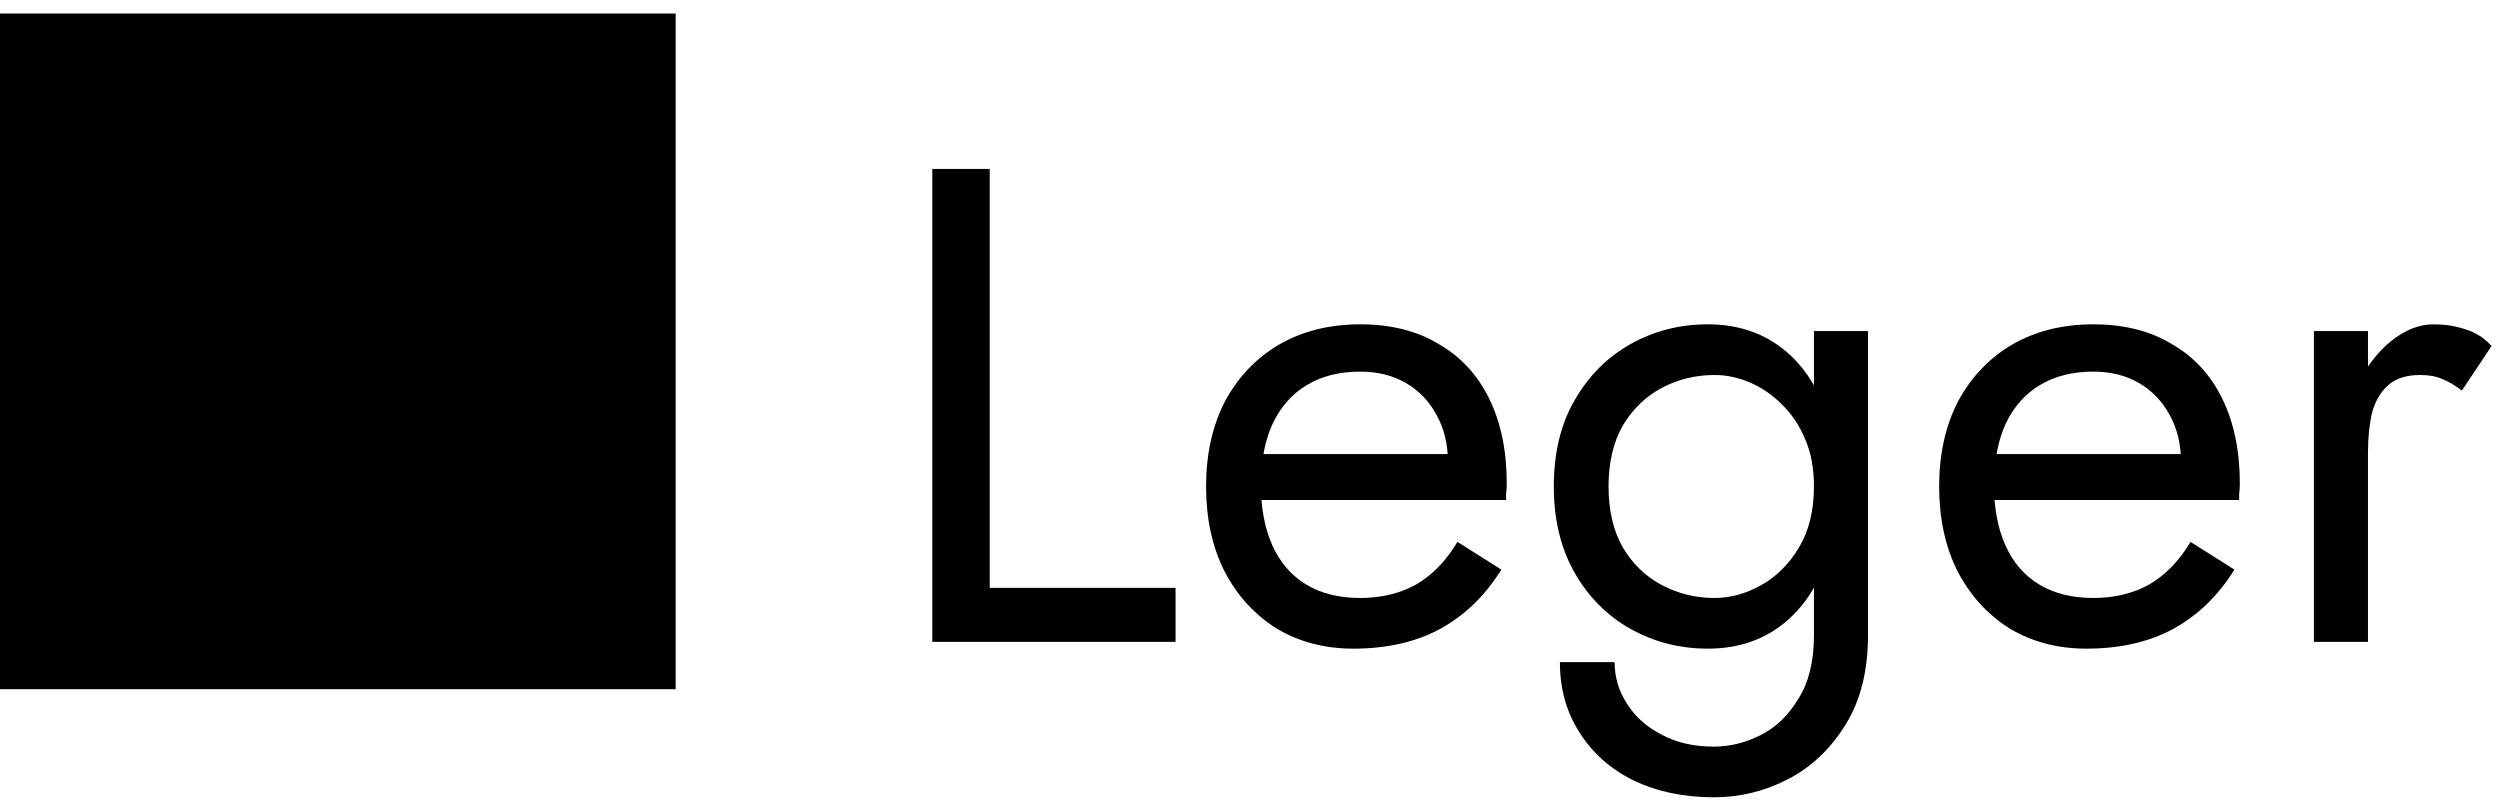
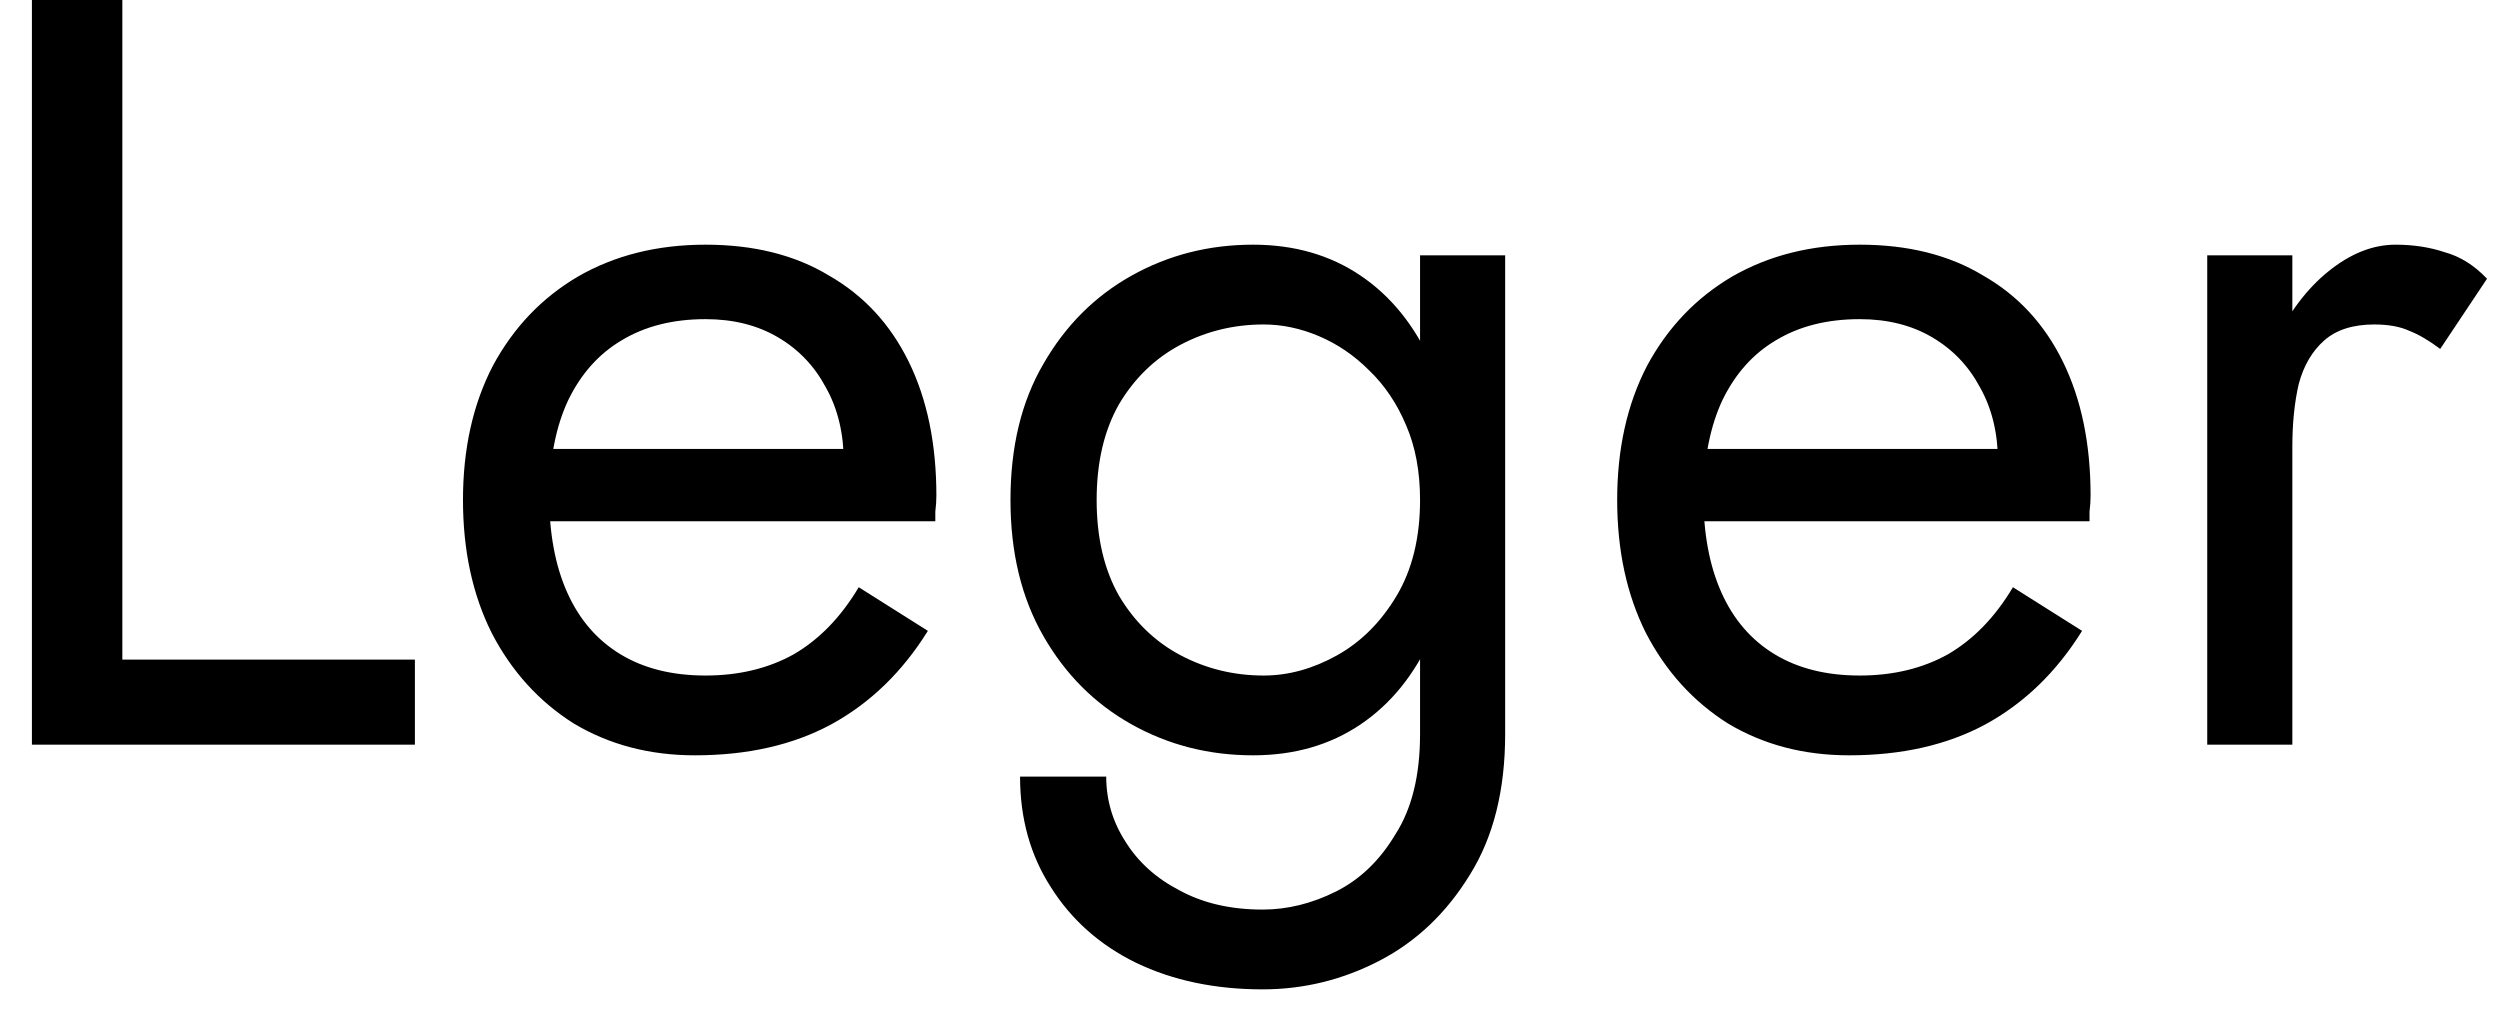
- <svg xmlns="http://www.w3.org/2000/svg" width="74" height="24" viewBox="0 0 74 24" fill="none">
-   <path d="M0 20.4H20V0.4H0V20.4ZM27.596 5H29.296V17.4H34.796V19H27.596V5ZM40.06 19.2C39.207 19.2 38.447 19 37.78 18.6C37.127 18.187 36.613 17.62 36.24 16.9C35.88 16.18 35.7 15.347 35.7 14.4C35.7 13.44 35.887 12.6 36.26 11.88C36.647 11.16 37.18 10.6 37.86 10.2C38.553 9.8 39.353 9.6 40.26 9.6C41.167 9.6 41.94 9.793 42.58 10.18C43.233 10.553 43.733 11.093 44.08 11.8C44.427 12.507 44.6 13.347 44.6 14.32C44.6 14.413 44.593 14.513 44.58 14.62C44.58 14.713 44.58 14.773 44.58 14.8H36.72V13.44H43.32L42.68 14.36C42.72 14.293 42.76 14.193 42.8 14.06C42.84 13.913 42.86 13.793 42.86 13.7C42.86 13.153 42.747 12.68 42.52 12.28C42.307 11.88 42.007 11.567 41.62 11.34C41.233 11.113 40.78 11 40.26 11C39.647 11 39.12 11.133 38.68 11.4C38.253 11.653 37.92 12.027 37.68 12.52C37.453 13 37.333 13.593 37.32 14.3C37.32 15.02 37.433 15.633 37.66 16.14C37.887 16.647 38.22 17.033 38.66 17.3C39.1 17.567 39.633 17.7 40.26 17.7C40.887 17.7 41.44 17.567 41.92 17.3C42.4 17.02 42.807 16.6 43.14 16.04L44.44 16.86C43.96 17.633 43.353 18.22 42.62 18.62C41.9 19.007 41.047 19.2 40.06 19.2ZM46.173 19.6H47.793C47.793 20.04 47.913 20.447 48.153 20.82C48.393 21.207 48.733 21.513 49.173 21.74C49.613 21.98 50.133 22.1 50.733 22.1C51.2 22.1 51.66 21.987 52.113 21.76C52.566 21.533 52.94 21.173 53.233 20.68C53.54 20.2 53.693 19.573 53.693 18.8V9.8H55.293V18.8C55.293 19.853 55.073 20.733 54.633 21.44C54.193 22.16 53.626 22.7 52.933 23.06C52.24 23.42 51.506 23.6 50.733 23.6C49.84 23.6 49.046 23.433 48.353 23.1C47.673 22.767 47.14 22.293 46.753 21.68C46.366 21.08 46.173 20.387 46.173 19.6ZM45.993 14.4C45.993 13.4 46.2 12.547 46.613 11.84C47.026 11.12 47.58 10.567 48.273 10.18C48.966 9.793 49.726 9.6 50.553 9.6C51.326 9.6 52 9.793 52.573 10.18C53.146 10.567 53.593 11.12 53.913 11.84C54.246 12.547 54.413 13.4 54.413 14.4C54.413 15.387 54.246 16.24 53.913 16.96C53.593 17.68 53.146 18.233 52.573 18.62C52 19.007 51.326 19.2 50.553 19.2C49.726 19.2 48.966 19.007 48.273 18.62C47.58 18.233 47.026 17.68 46.613 16.96C46.2 16.24 45.993 15.387 45.993 14.4ZM47.613 14.4C47.613 15.107 47.753 15.707 48.033 16.2C48.326 16.693 48.713 17.067 49.193 17.32C49.673 17.573 50.193 17.7 50.753 17.7C51.22 17.7 51.68 17.573 52.133 17.32C52.586 17.067 52.96 16.693 53.253 16.2C53.546 15.707 53.693 15.107 53.693 14.4C53.693 13.867 53.606 13.4 53.433 13C53.26 12.587 53.026 12.24 52.733 11.96C52.453 11.68 52.14 11.467 51.793 11.32C51.446 11.173 51.1 11.1 50.753 11.1C50.193 11.1 49.673 11.227 49.193 11.48C48.713 11.733 48.326 12.107 48.033 12.6C47.753 13.093 47.613 13.693 47.613 14.4ZM61.759 19.2C60.906 19.2 60.146 19 59.479 18.6C58.826 18.187 58.313 17.62 57.939 16.9C57.579 16.18 57.399 15.347 57.399 14.4C57.399 13.44 57.586 12.6 57.959 11.88C58.346 11.16 58.879 10.6 59.559 10.2C60.253 9.8 61.053 9.6 61.959 9.6C62.866 9.6 63.639 9.793 64.279 10.18C64.933 10.553 65.433 11.093 65.779 11.8C66.126 12.507 66.299 13.347 66.299 14.32C66.299 14.413 66.293 14.513 66.279 14.62C66.279 14.713 66.279 14.773 66.279 14.8H58.419V13.44H65.019L64.379 14.36C64.419 14.293 64.459 14.193 64.499 14.06C64.539 13.913 64.559 13.793 64.559 13.7C64.559 13.153 64.446 12.68 64.219 12.28C64.006 11.88 63.706 11.567 63.319 11.34C62.933 11.113 62.479 11 61.959 11C61.346 11 60.819 11.133 60.379 11.4C59.953 11.653 59.619 12.027 59.379 12.52C59.153 13 59.033 13.593 59.019 14.3C59.019 15.02 59.133 15.633 59.359 16.14C59.586 16.647 59.919 17.033 60.359 17.3C60.799 17.567 61.333 17.7 61.959 17.7C62.586 17.7 63.139 17.567 63.619 17.3C64.099 17.02 64.506 16.6 64.839 16.04L66.139 16.86C65.659 17.633 65.053 18.22 64.319 18.62C63.599 19.007 62.746 19.2 61.759 19.2ZM70.092 9.8V19H68.492V9.8H70.092ZM72.872 11.56C72.659 11.4 72.466 11.287 72.292 11.22C72.119 11.14 71.899 11.1 71.632 11.1C71.232 11.1 70.919 11.2 70.692 11.4C70.466 11.6 70.305 11.873 70.212 12.22C70.132 12.567 70.092 12.96 70.092 13.4H69.372C69.372 12.667 69.499 12.02 69.752 11.46C70.019 10.887 70.359 10.433 70.772 10.1C71.186 9.767 71.606 9.6 72.032 9.6C72.365 9.6 72.672 9.647 72.952 9.74C73.246 9.82 73.512 9.987 73.752 10.24L72.872 11.56Z" fill="black" />
+ <svg xmlns="http://www.w3.org/2000/svg" width="47" height="19" viewBox="0 0 47 19" fill="none">
+   <path d="M0.6 -9.53674e-07H2.3V12.4H7.8V14H0.6V-9.53674e-07ZM13.064 14.2C12.211 14.2 11.451 14 10.784 13.6C10.131 13.187 9.617 12.62 9.244 11.9C8.884 11.18 8.704 10.347 8.704 9.4C8.704 8.44 8.891 7.6 9.264 6.88C9.651 6.16 10.184 5.6 10.864 5.2C11.557 4.8 12.357 4.6 13.264 4.6C14.171 4.6 14.944 4.793 15.584 5.18C16.237 5.553 16.737 6.093 17.084 6.8C17.431 7.507 17.604 8.347 17.604 9.32C17.604 9.413 17.597 9.513 17.584 9.62C17.584 9.713 17.584 9.773 17.584 9.8H9.724V8.44H16.324L15.684 9.36C15.724 9.293 15.764 9.193 15.804 9.06C15.844 8.913 15.864 8.793 15.864 8.7C15.864 8.153 15.751 7.68 15.524 7.28C15.311 6.88 15.011 6.567 14.624 6.34C14.237 6.113 13.784 6 13.264 6C12.651 6 12.124 6.133 11.684 6.4C11.257 6.653 10.924 7.027 10.684 7.52C10.457 8 10.337 8.593 10.324 9.3C10.324 10.02 10.437 10.633 10.664 11.14C10.891 11.647 11.224 12.033 11.664 12.3C12.104 12.567 12.637 12.7 13.264 12.7C13.891 12.7 14.444 12.567 14.924 12.3C15.404 12.02 15.811 11.6 16.144 11.04L17.444 11.86C16.964 12.633 16.357 13.22 15.624 13.62C14.904 14.007 14.051 14.2 13.064 14.2ZM19.177 14.6H20.797C20.797 15.04 20.917 15.447 21.157 15.82C21.397 16.207 21.737 16.513 22.177 16.74C22.617 16.98 23.137 17.1 23.737 17.1C24.203 17.1 24.663 16.987 25.117 16.76C25.57 16.533 25.944 16.173 26.237 15.68C26.544 15.2 26.697 14.573 26.697 13.8V4.8H28.297V13.8C28.297 14.853 28.077 15.733 27.637 16.44C27.197 17.16 26.63 17.7 25.937 18.06C25.244 18.42 24.51 18.6 23.737 18.6C22.843 18.6 22.05 18.433 21.357 18.1C20.677 17.767 20.143 17.293 19.757 16.68C19.37 16.08 19.177 15.387 19.177 14.6ZM18.997 9.4C18.997 8.4 19.203 7.547 19.617 6.84C20.03 6.12 20.584 5.567 21.277 5.18C21.97 4.793 22.73 4.6 23.557 4.6C24.33 4.6 25.003 4.793 25.577 5.18C26.15 5.567 26.597 6.12 26.917 6.84C27.25 7.547 27.417 8.4 27.417 9.4C27.417 10.387 27.25 11.24 26.917 11.96C26.597 12.68 26.15 13.233 25.577 13.62C25.003 14.007 24.33 14.2 23.557 14.2C22.73 14.2 21.97 14.007 21.277 13.62C20.584 13.233 20.03 12.68 19.617 11.96C19.203 11.24 18.997 10.387 18.997 9.4ZM20.617 9.4C20.617 10.107 20.757 10.707 21.037 11.2C21.33 11.693 21.717 12.067 22.197 12.32C22.677 12.573 23.197 12.7 23.757 12.7C24.224 12.7 24.683 12.573 25.137 12.32C25.59 12.067 25.963 11.693 26.257 11.2C26.55 10.707 26.697 10.107 26.697 9.4C26.697 8.867 26.61 8.4 26.437 8C26.264 7.587 26.03 7.24 25.737 6.96C25.457 6.68 25.143 6.467 24.797 6.32C24.45 6.173 24.104 6.1 23.757 6.1C23.197 6.1 22.677 6.227 22.197 6.48C21.717 6.733 21.33 7.107 21.037 7.6C20.757 8.093 20.617 8.693 20.617 9.4ZM34.763 14.2C33.91 14.2 33.15 14 32.483 13.6C31.83 13.187 31.317 12.62 30.943 11.9C30.583 11.18 30.403 10.347 30.403 9.4C30.403 8.44 30.59 7.6 30.963 6.88C31.35 6.16 31.883 5.6 32.563 5.2C33.257 4.8 34.056 4.6 34.963 4.6C35.87 4.6 36.643 4.793 37.283 5.18C37.937 5.553 38.437 6.093 38.783 6.8C39.13 7.507 39.303 8.347 39.303 9.32C39.303 9.413 39.297 9.513 39.283 9.62C39.283 9.713 39.283 9.773 39.283 9.8H31.423V8.44H38.023L37.383 9.36C37.423 9.293 37.463 9.193 37.503 9.06C37.543 8.913 37.563 8.793 37.563 8.7C37.563 8.153 37.45 7.68 37.223 7.28C37.01 6.88 36.71 6.567 36.323 6.34C35.937 6.113 35.483 6 34.963 6C34.35 6 33.823 6.133 33.383 6.4C32.956 6.653 32.623 7.027 32.383 7.52C32.157 8 32.036 8.593 32.023 9.3C32.023 10.02 32.136 10.633 32.363 11.14C32.59 11.647 32.923 12.033 33.363 12.3C33.803 12.567 34.337 12.7 34.963 12.7C35.59 12.7 36.143 12.567 36.623 12.3C37.103 12.02 37.51 11.6 37.843 11.04L39.143 11.86C38.663 12.633 38.056 13.22 37.323 13.62C36.603 14.007 35.75 14.2 34.763 14.2ZM43.096 4.8V14H41.496V4.8H43.096ZM45.876 6.56C45.663 6.4 45.469 6.287 45.296 6.22C45.123 6.14 44.903 6.1 44.636 6.1C44.236 6.1 43.923 6.2 43.696 6.4C43.469 6.6 43.309 6.873 43.216 7.22C43.136 7.567 43.096 7.96 43.096 8.4H42.376C42.376 7.667 42.503 7.02 42.756 6.46C43.023 5.887 43.363 5.433 43.776 5.1C44.189 4.767 44.609 4.6 45.036 4.6C45.369 4.6 45.676 4.647 45.956 4.74C46.249 4.82 46.516 4.987 46.756 5.24L45.876 6.56Z" fill="black" />
</svg>
